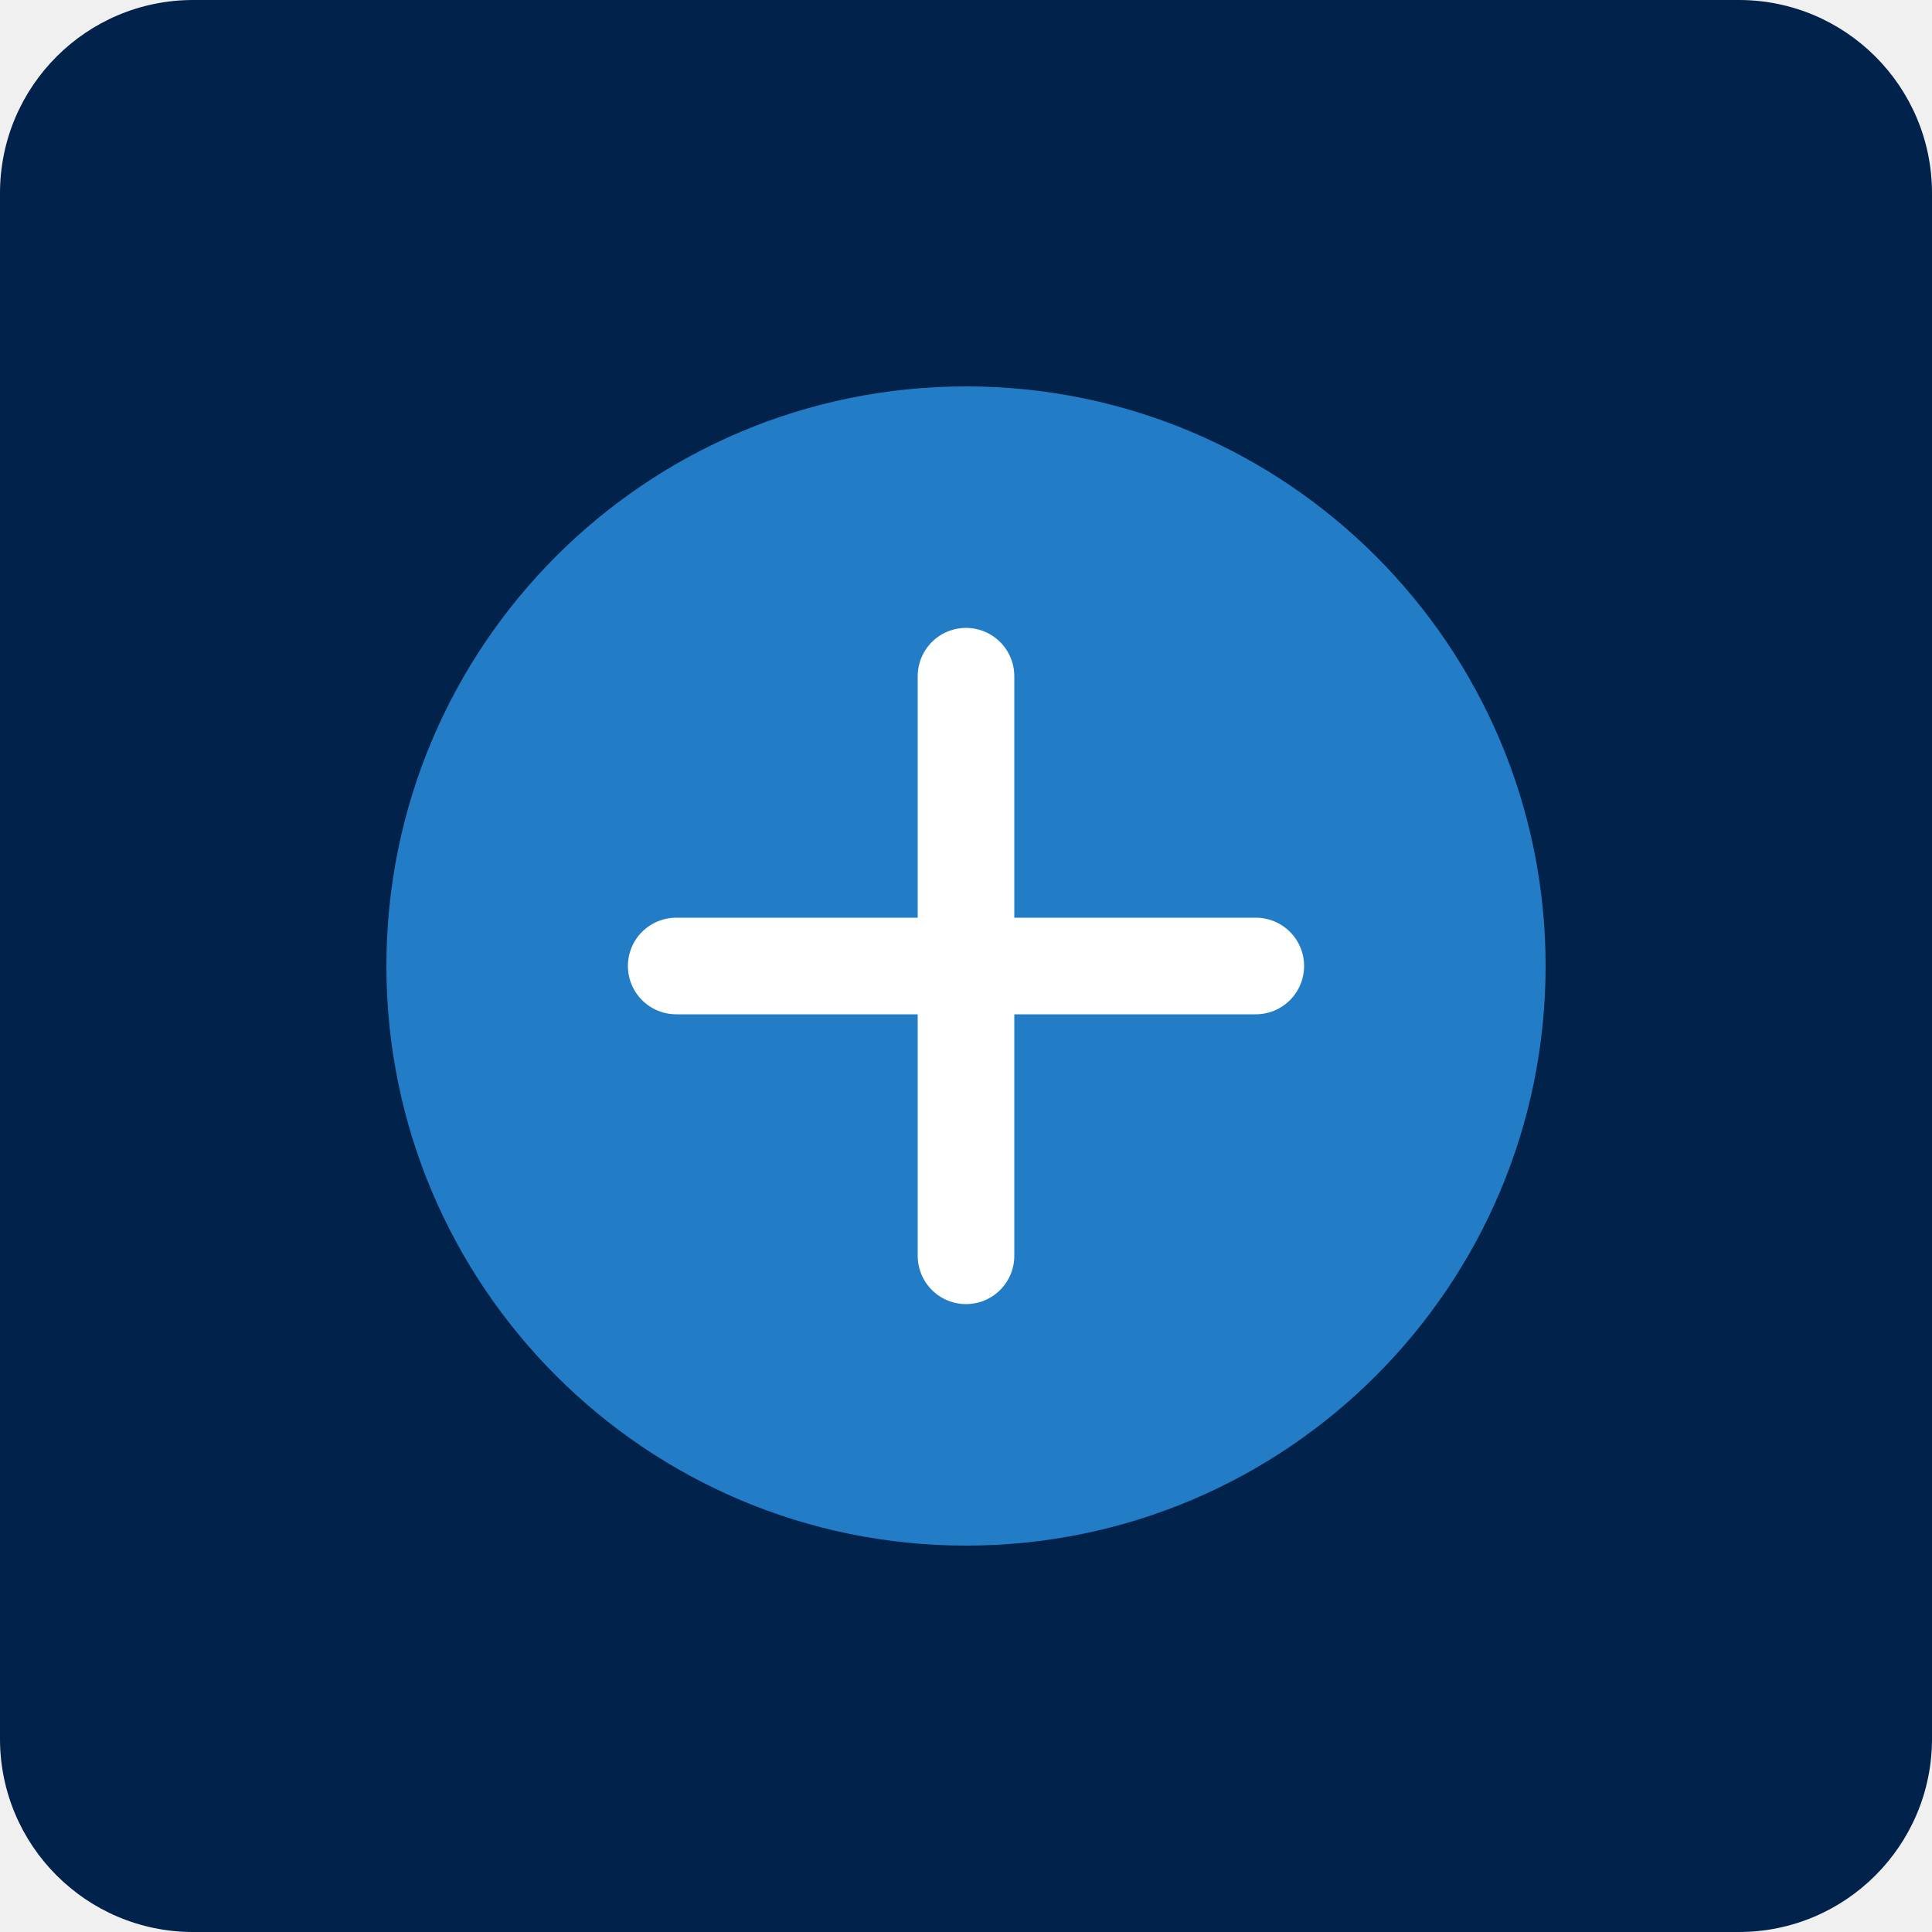
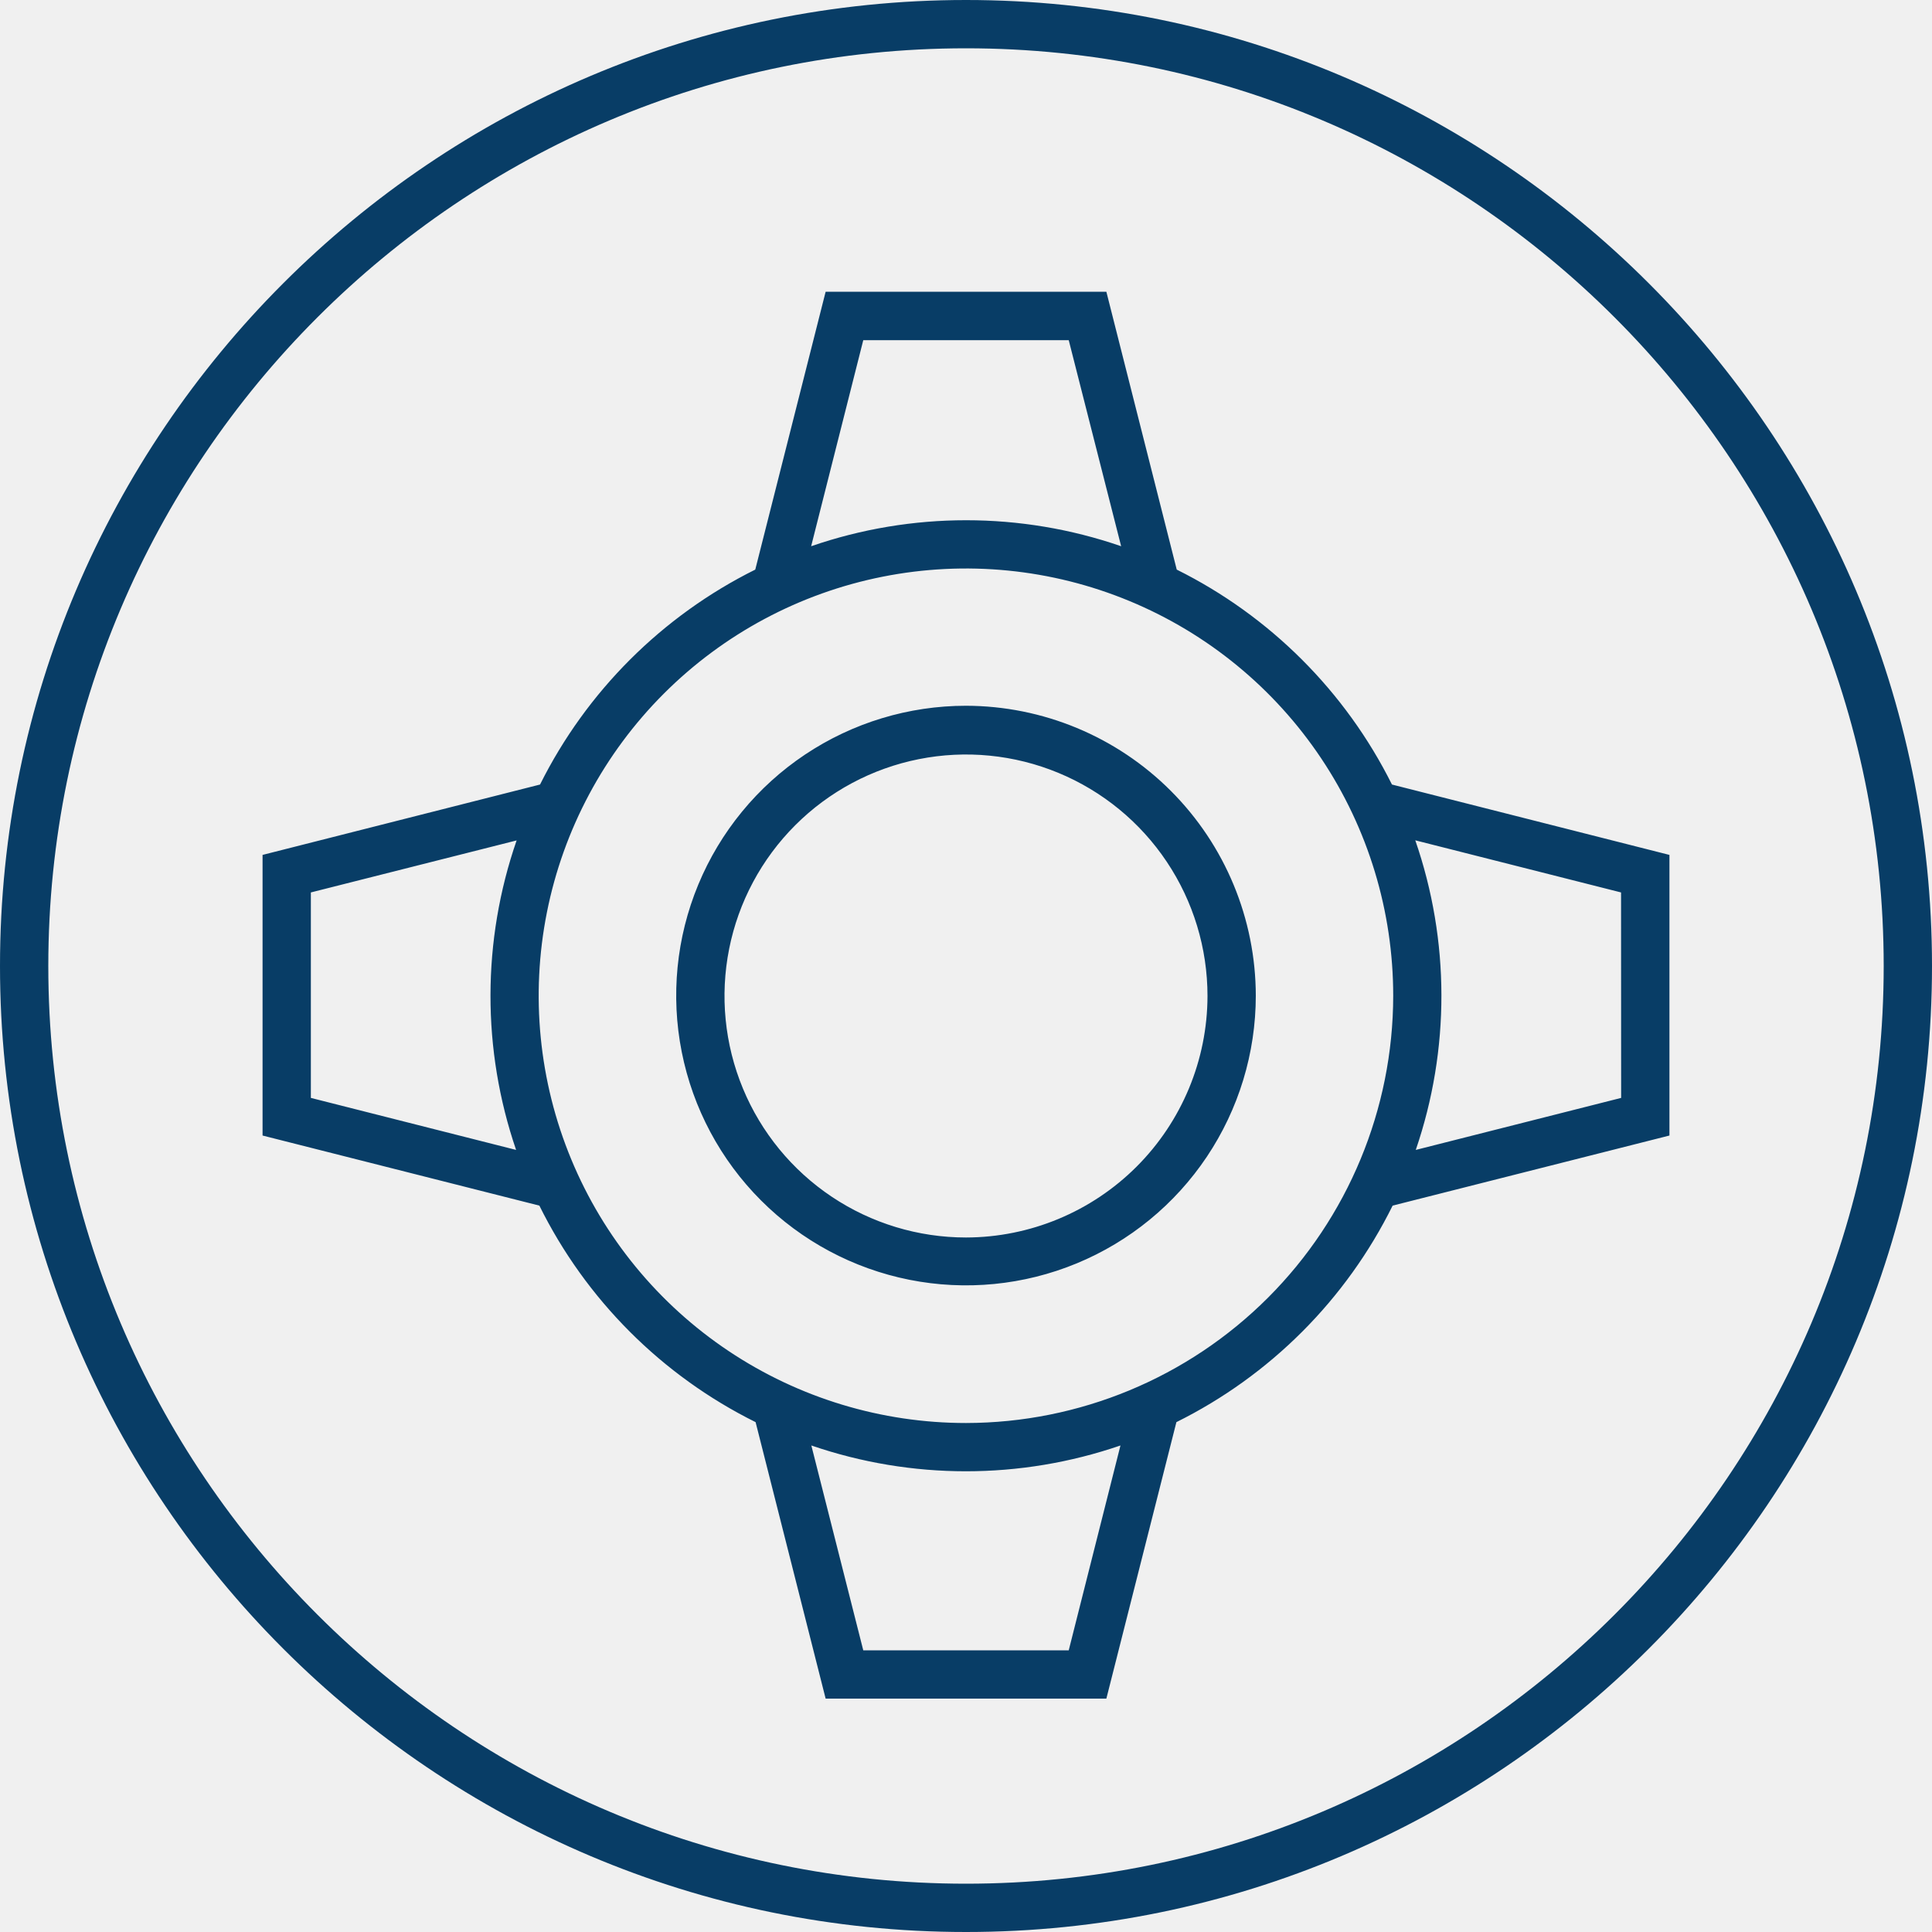
- <svg xmlns="http://www.w3.org/2000/svg" width="40" height="40" viewBox="0 0 40 40">
-   <rect width="40" height="40" fill="#00224B" rx="4" />
-   <circle cx="20" cy="20" r="12" fill="#227dc6" />
-   <path d="M20 14 L20 26 M14 20 L26 20" stroke="#fff" stroke-width="2" stroke-linecap="round" />
+ <svg xmlns="http://www.w3.org/2000/svg" width="400" height="400" viewBox="0 0 400 400" fill="none">
+   <g clip-path="url(#clip0_2016_143)">
+     <path d="M200 146.12C188.135 146.12 176.537 149.638 166.671 156.228C156.805 162.819 149.115 172.187 144.572 183.147C140.029 194.108 138.838 206.17 141.149 217.807C143.46 229.445 149.17 240.136 157.556 248.529C165.942 256.922 176.628 262.64 188.264 264.961C199.9 267.282 211.962 266.101 222.926 261.567C233.891 257.034 243.265 249.351 249.864 239.491C256.463 229.63 259.99 218.035 260 206.17C259.984 190.257 253.659 175 242.412 163.743C231.165 152.487 215.913 146.149 200 146.12ZM200 256.21C190.111 256.21 180.444 253.278 172.221 247.783C163.999 242.289 157.59 234.48 153.806 225.344C150.022 216.208 149.031 206.155 150.961 196.455C152.89 186.756 157.652 177.847 164.645 170.855C171.637 163.862 180.546 159.1 190.245 157.171C199.945 155.241 209.998 156.232 219.134 160.016C228.27 163.8 236.079 170.209 241.573 178.431C247.068 186.654 250 196.321 250 206.21C249.974 219.463 244.697 232.165 235.326 241.536C225.955 250.907 213.253 256.184 200 256.21ZM288.19 162.43C278.568 143.148 262.925 127.526 243.63 117.93L229.06 60.4H170.94L156.37 117.93C137.075 127.526 121.432 143.148 111.81 162.43L54.36 177V235.1L111.67 249.61C121.288 269.048 137.015 284.796 156.44 294.44L170.94 351.68H229.06L243.56 294.44C262.985 284.796 278.712 269.048 288.33 249.61L345.64 235.1V177L288.19 162.43ZM178.73 70.43H221.27L232.12 113.09C211.328 105.916 188.732 105.916 167.94 113.09L178.73 70.43ZM106.86 238.08L64.36 227.31V184.77L106.96 174C99.781 194.758 99.746 217.32 106.86 238.1V238.08ZM221.27 341.68H178.73L167.98 299.27C188.719 306.394 211.241 306.394 231.98 299.27L221.27 341.68ZM200 294.62C182.503 294.622 165.399 289.435 150.85 279.716C136.302 269.997 124.962 256.181 118.266 240.017C111.569 223.852 109.816 206.065 113.229 188.905C116.642 171.744 125.067 155.981 137.439 143.609C149.811 131.237 165.574 122.812 182.735 119.399C199.895 115.986 217.682 117.739 233.847 124.436C250.011 131.132 263.827 142.472 273.546 157.021C283.265 171.569 288.452 188.673 288.45 206.17C288.424 229.62 279.096 252.102 262.514 268.684C245.932 285.266 223.45 294.594 200 294.62ZM335.64 227.31L293.12 238.08C300.234 217.3 300.199 194.738 293.02 173.98L335.62 184.77L335.64 227.31ZM200 0C89.72 0 0 89.72 0 200C0 310.28 89.72 400 200 400C310.28 400 400 310.28 400 200C400 89.72 310.28 0 200 0ZM200 390C95.23 390 10 304.77 10 200C10 95.23 95.23 10 200 10C304.77 10 390 95.23 390 200C390 304.77 304.77 390 200 390Z" fill="#083D66" />
+   </g>
+   <defs>
+     <clipPath id="clip0_2016_143">
+       <rect width="400" height="400" fill="white" />
+     </clipPath>
+   </defs>
</svg>
